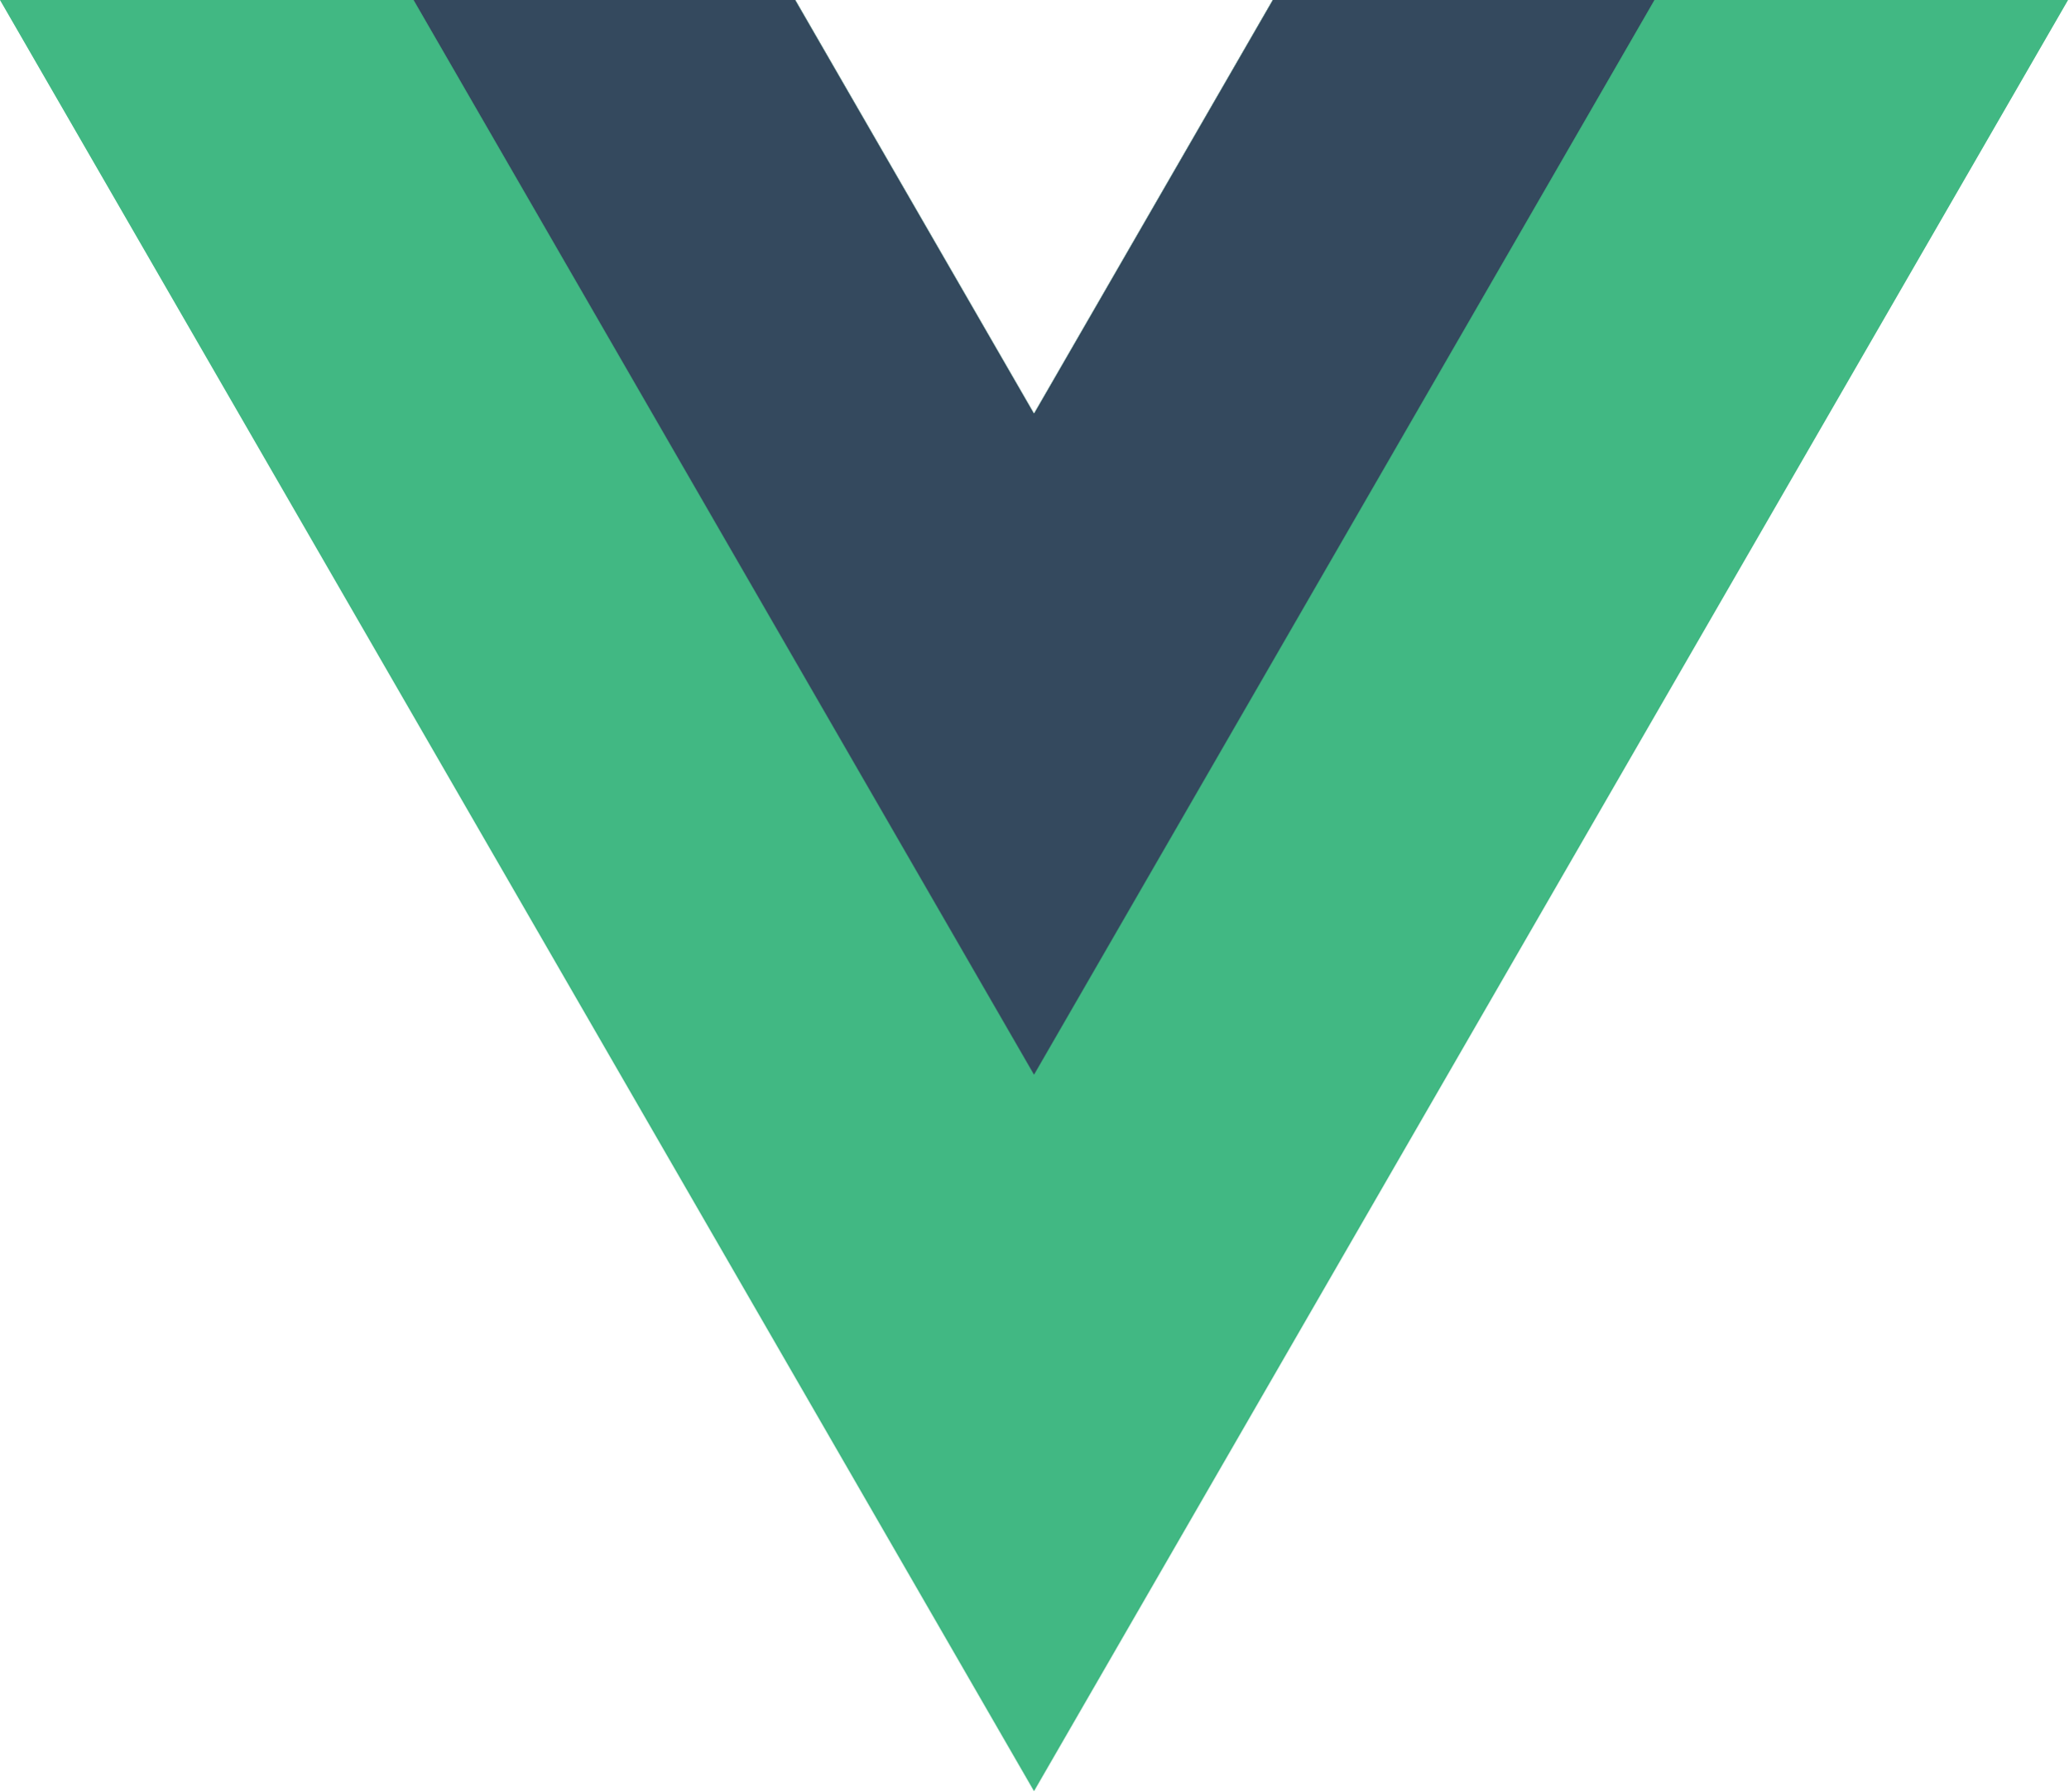
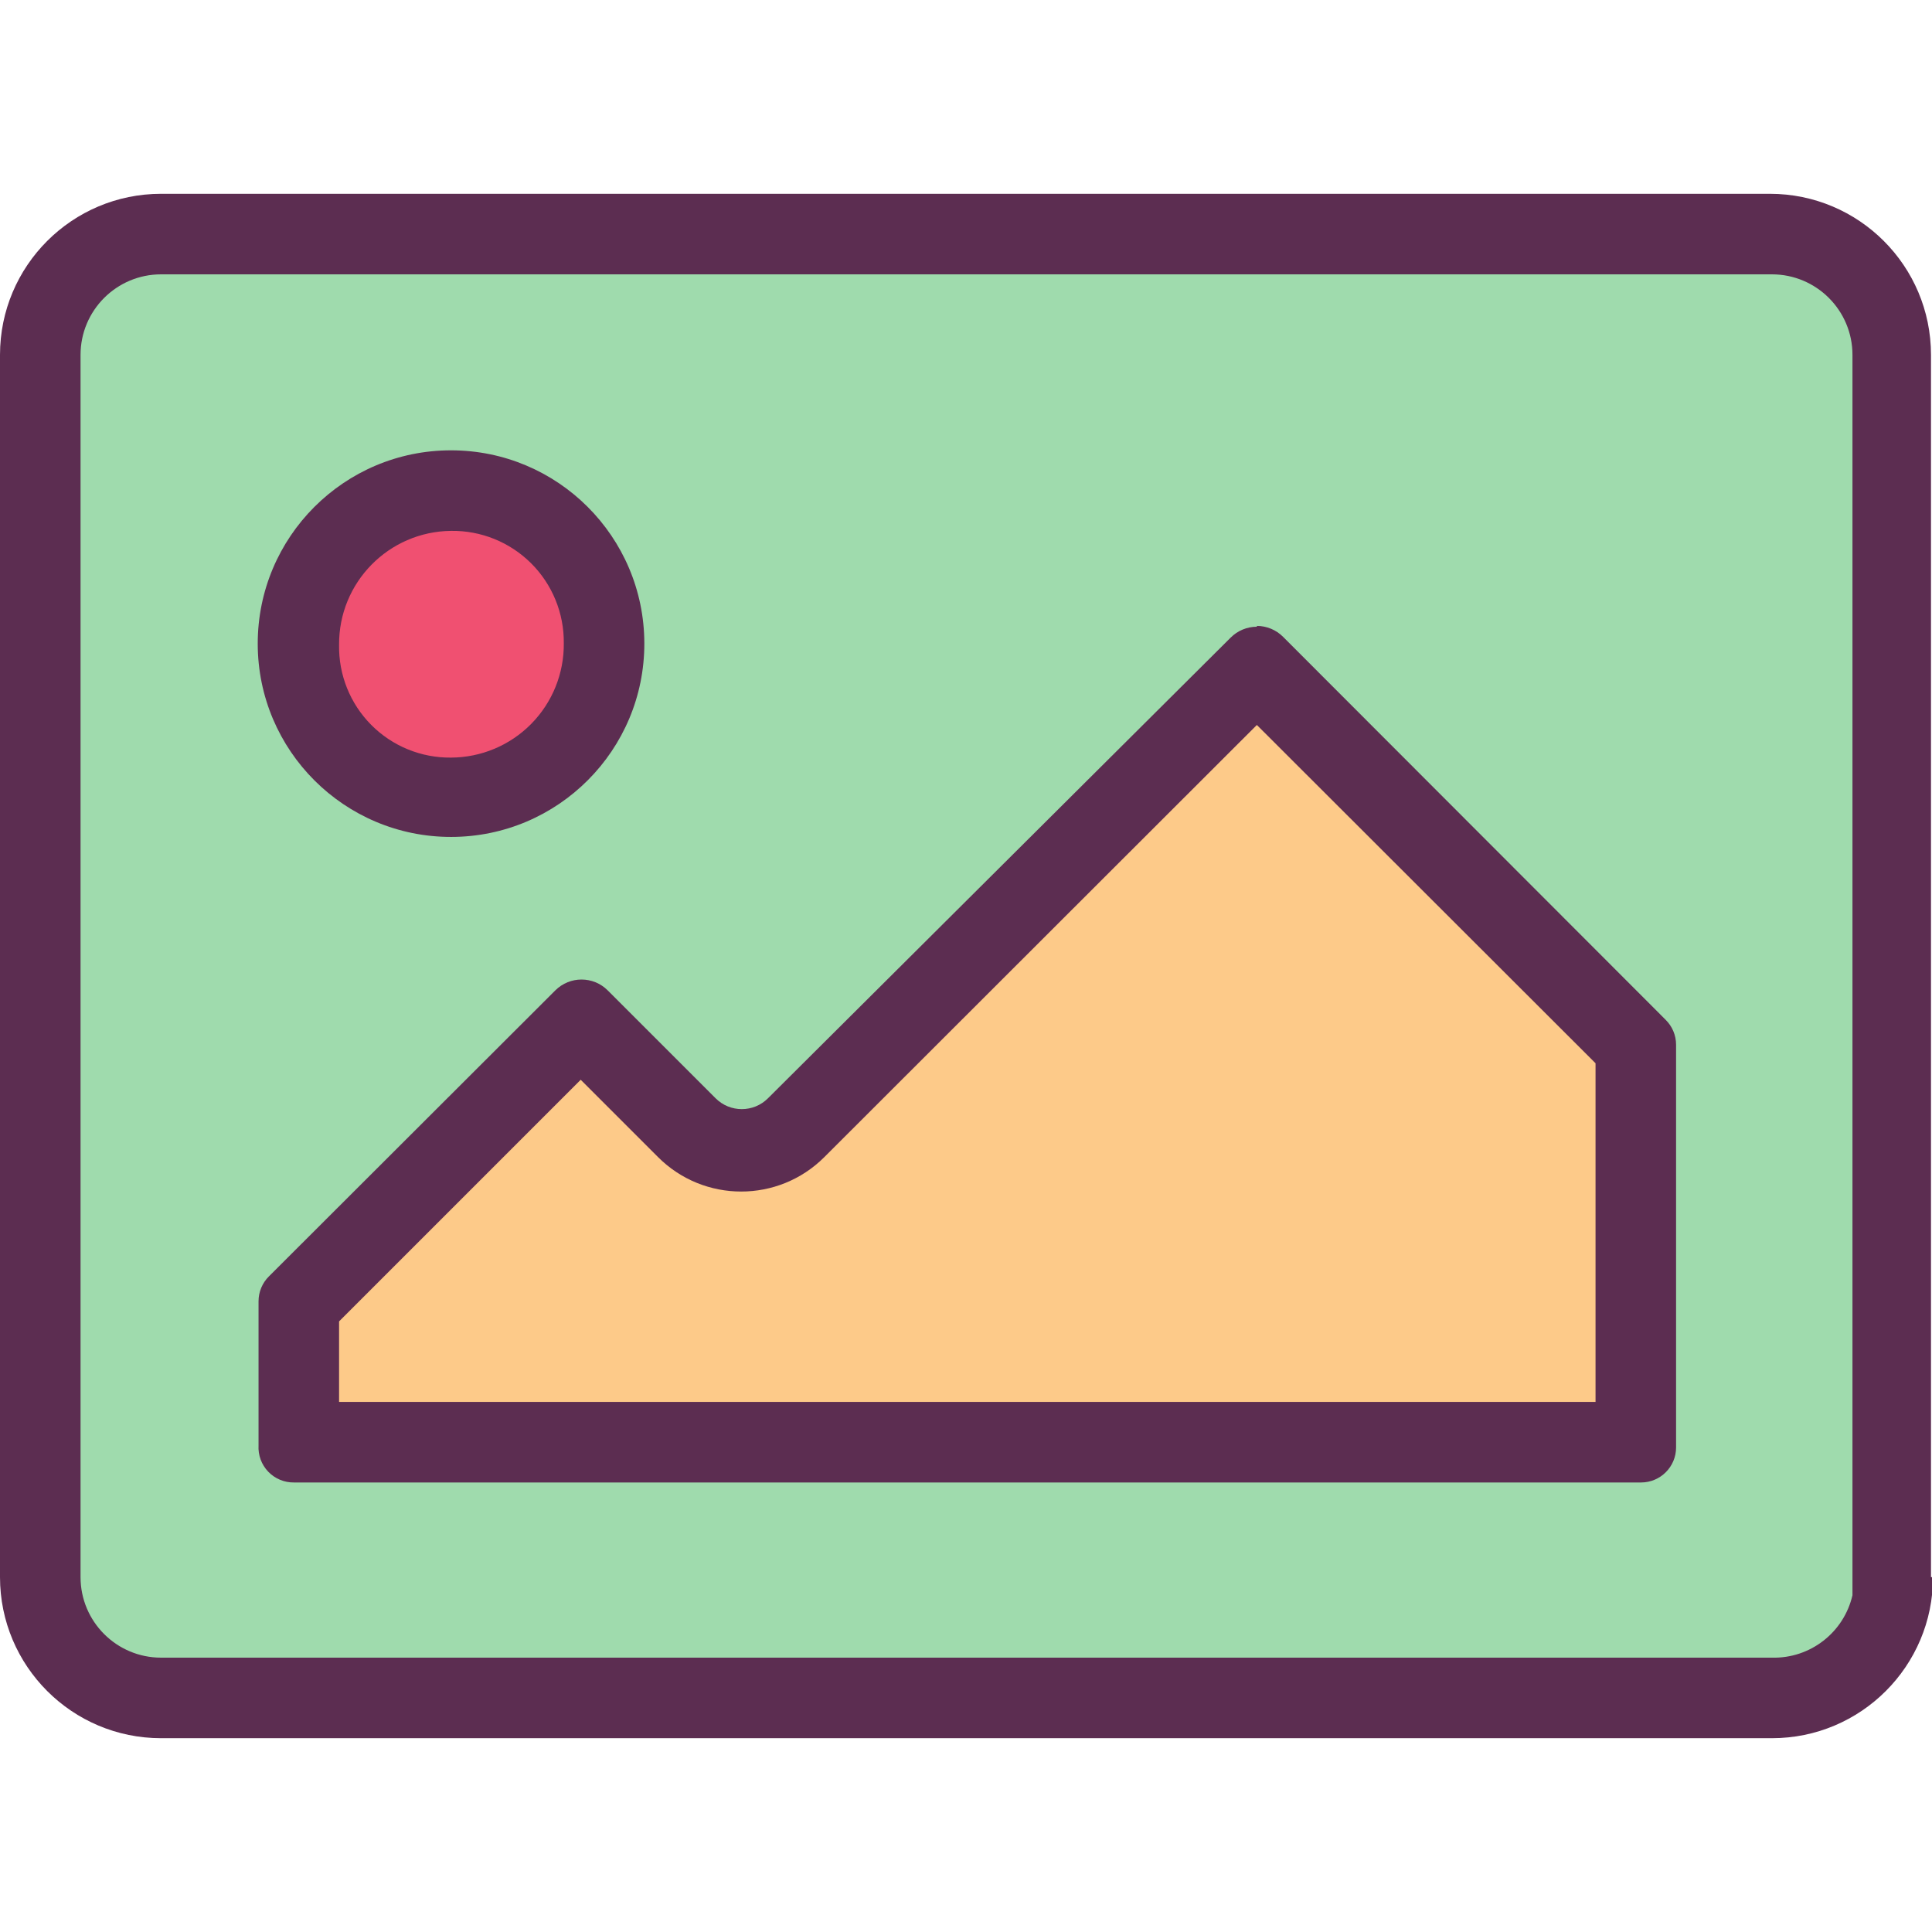
- <svg xmlns="http://www.w3.org/2000/svg" viewBox="0 0 261.76 226.69">
-   <path d="M161.096.001l-30.225 52.351L100.647.001H-.005l130.877 226.688L261.749.001z" fill="#41b883" />
-   <path d="M161.096.001l-30.225 52.351L100.647.001H52.346l78.526 136.01L209.398.001z" fill="#34495e" />
+ <svg xmlns="http://www.w3.org/2000/svg" t="1747920569812" class="icon" viewBox="0 0 1281 1024" version="1.1" p-id="1502" width="200" height="200">
+   <path d="M106.806 997.299a80.104 80.104 0 0 1-80.104-80.104V106.806a80.104 80.104 0 0 1 80.104-80.104h1068.057a80.104 80.104 0 0 1 80.104 80.104v825.074a80.104 80.104 0 0 1-80.104 65.419z" fill="#9FDBAD" p-id="1503" />
+   <path d="M1174.863 53.403a53.403 53.403 0 0 1 53.403 53.403v822.404a53.403 53.403 0 0 1-53.403 41.387H106.806a53.403 53.403 0 0 1-53.403-53.403V106.806a53.403 53.403 0 0 1 53.403-53.403h1068.057m0-53.403H106.806a106.806 106.806 0 0 0-106.806 106.806v810.389a106.806 106.806 0 0 0 106.806 106.806h1068.057a106.806 106.806 0 0 0 106.806-106.806h-1.335V106.806a106.806 106.806 0 0 0-106.806-106.806z" fill="#5C2D51" p-id="1504" />
+   <path d="M299.056 400.522a99.863 99.863 0 0 1-100.931-101.465A100.931 100.931 0 1 1 299.056 400.522z" fill="#F05071" p-id="1505" />
+   <path d="M299.056 223.491a73.696 73.696 0 0 1 74.764 74.497A75.031 75.031 0 0 1 299.056 373.82a73.429 73.429 0 0 1-74.23-74.764 75.031 75.031 0 0 1 74.23-75.565m0-53.403a128.167 128.167 0 1 0 128.167 127.9 128.167 128.167 0 0 0-128.167-127.9z" fill="#5C2D51" p-id="1506" />
+   <path d="M198.125 827.744v-93.455l186.91-186.91 70.225 69.958a51.267 51.267 0 0 0 72.361 0l305.731-302.794 252.329 252.062v260.606z" fill="#FDCA89" p-id="1507" />
+   <path d="M833.352 352.192l224.559 224.292V801.043H224.826v-53.403l160.209-160.209 51.267 51.267a77.968 77.968 0 0 0 110.277 0l286.773-286.506m0-65.151a24.565 24.565 0 0 0-17.356 7.209L509.196 599.714a24.565 24.565 0 0 1-34.712 0l-71.56-71.56a24.565 24.565 0 0 0-34.712 0l-189.847 189.58a23.23 23.23 0 0 0-6.942 16.555v95.591a23.23 23.23 0 0 0 23.497 24.565h893.163a23.23 23.23 0 0 0 23.23-23.23v-267.014a23.23 23.23 0 0 0-6.942-16.555L850.708 293.716a24.565 24.565 0 0 0-17.356-7.209z" fill="#5C2D51" p-id="1508" />
</svg>
